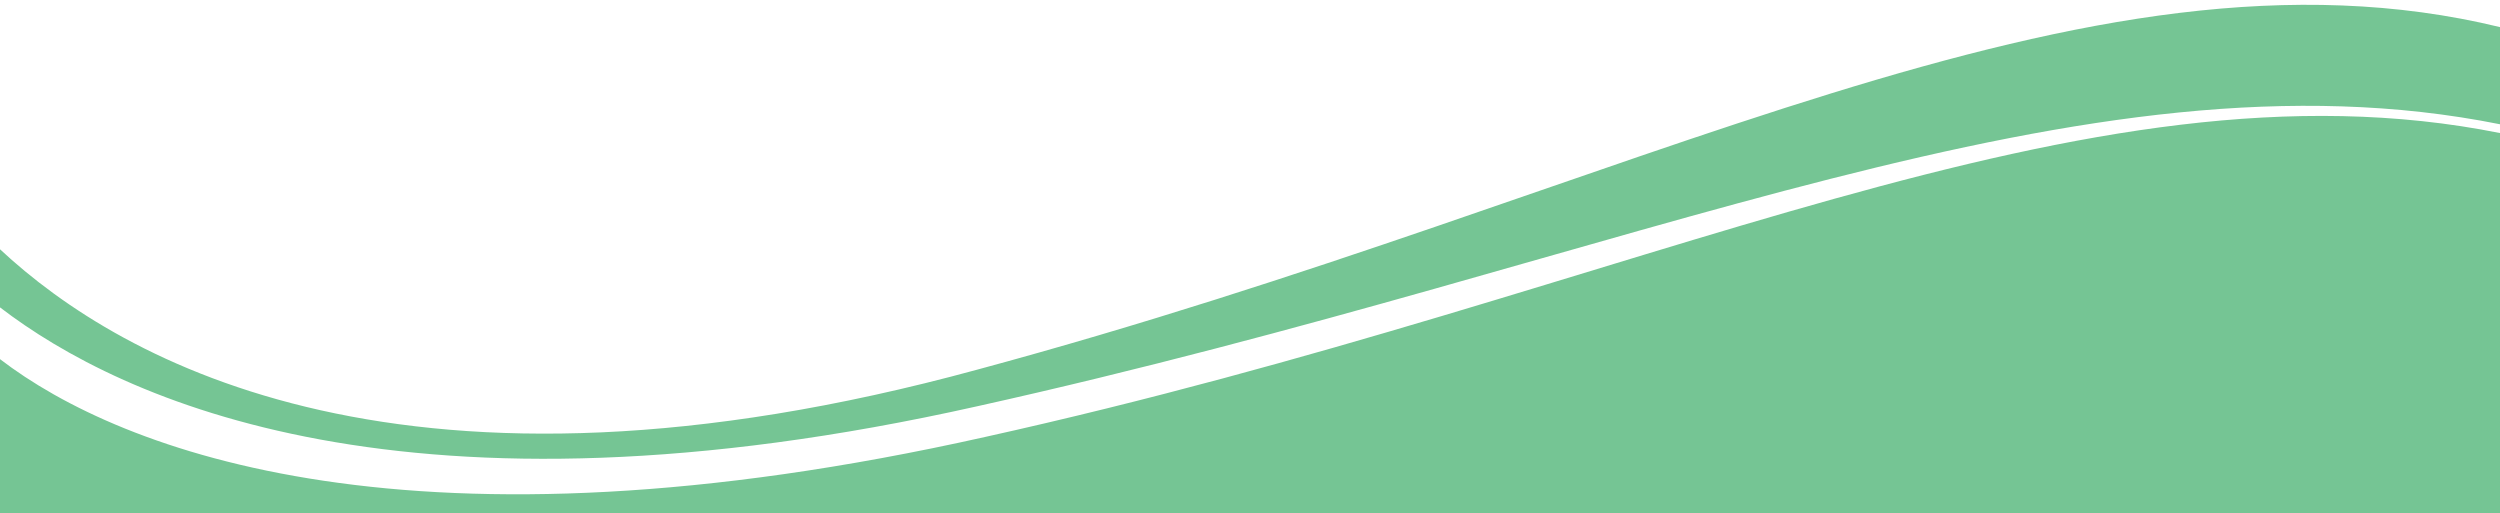
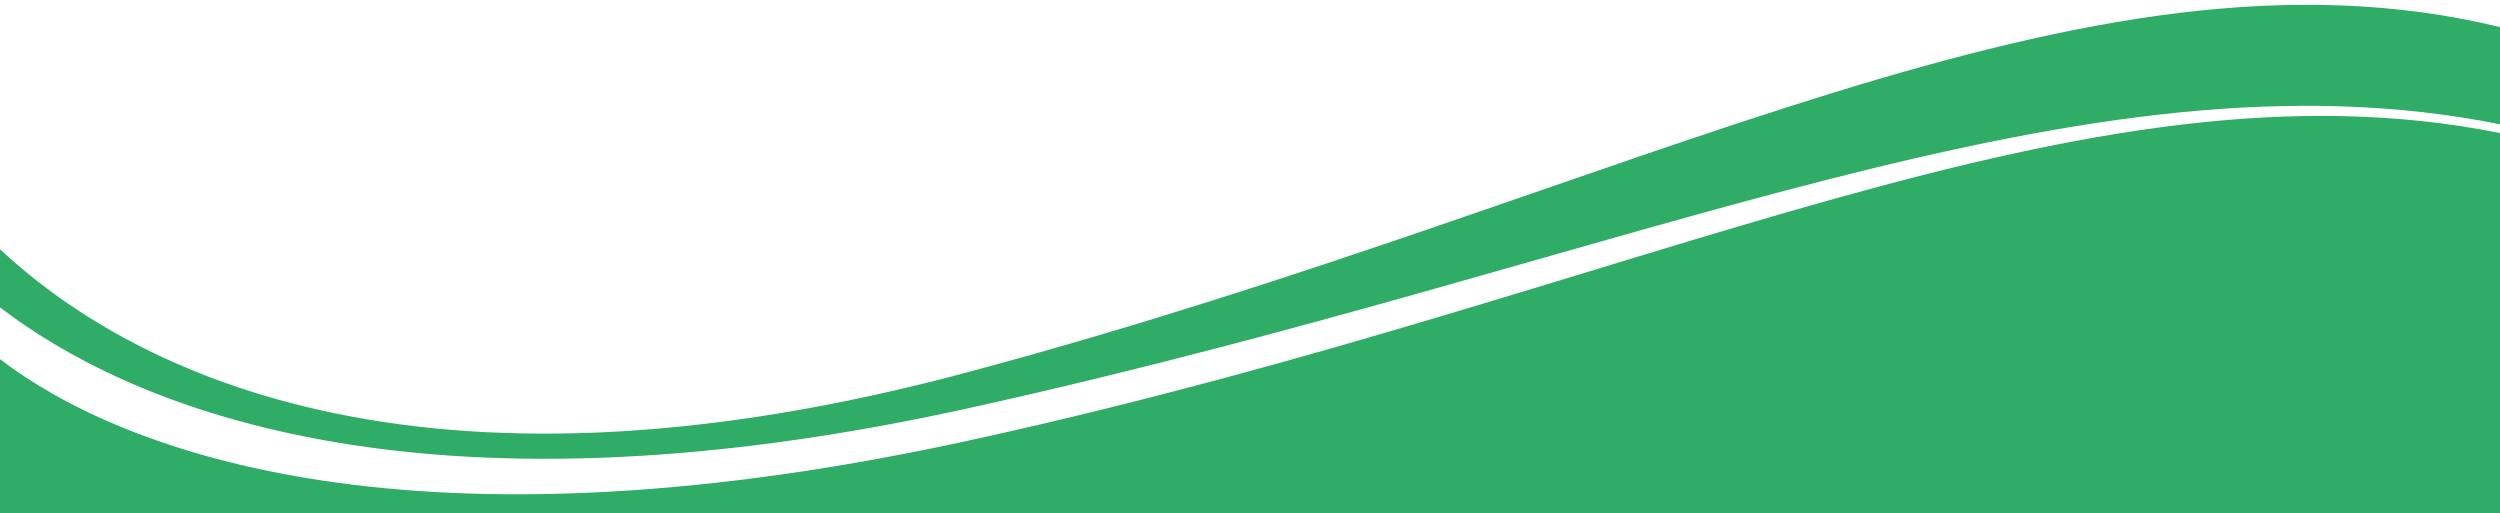
<svg xmlns="http://www.w3.org/2000/svg" viewBox="0 0 1024 210">
  <path d="M0 0h1024v205H0V0z" fill="#fff" />
-   <path d="M1024 54.5v156.7H0v-64.1c49.7 38.1 169.9 84.2 403.4 31.9C674.2 119 853.5 20.3 1024 54.5zm-623.7 96.9C167 215.1 49.7 148.5 0 102.1v23.8c49.7 38.1 167 92.8 400.3 40.5 271-60.2 453.1-149.7 623.7-115.5V11.1C853.5-30.3 671.3 78.3 400.3 151.4z" fill="#75c594" />
+   <path d="M1024 54.5v156.7H0v-64.1c49.7 38.1 169.9 84.2 403.4 31.9C674.2 119 853.5 20.3 1024 54.5zm-623.7 96.9C167 215.1 49.7 148.5 0 102.1v23.8c49.7 38.1 167 92.8 400.3 40.5 271-60.2 453.1-149.7 623.7-115.5V11.1C853.5-30.3 671.3 78.3 400.3 151.4z" fill="#2fac66" />
</svg>
